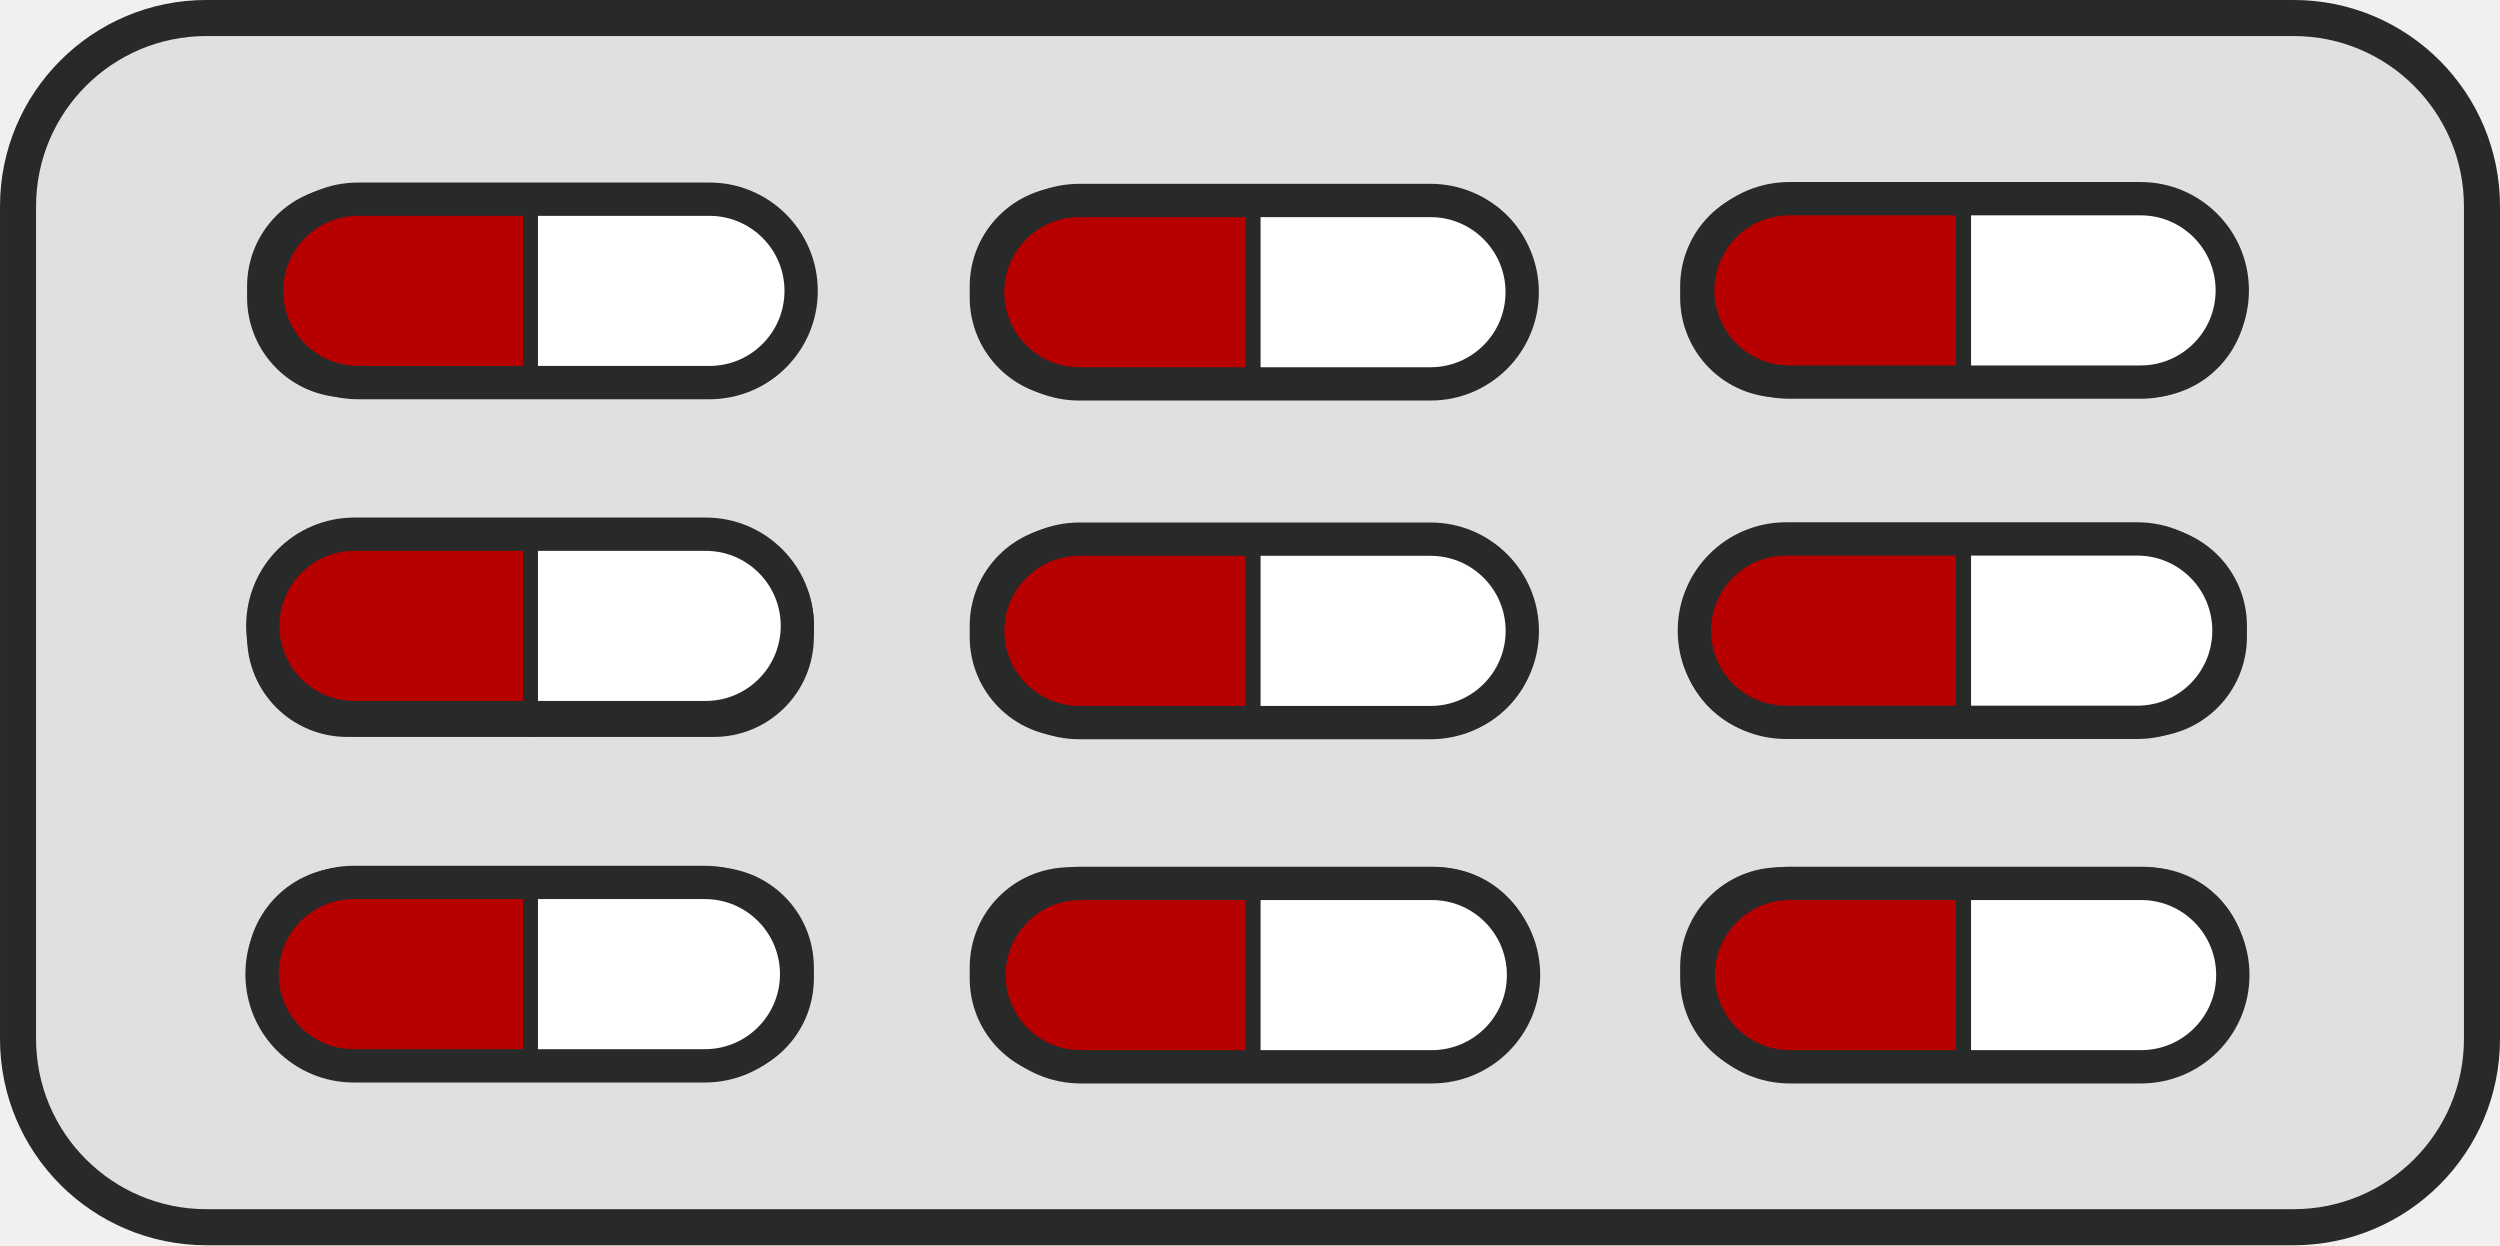
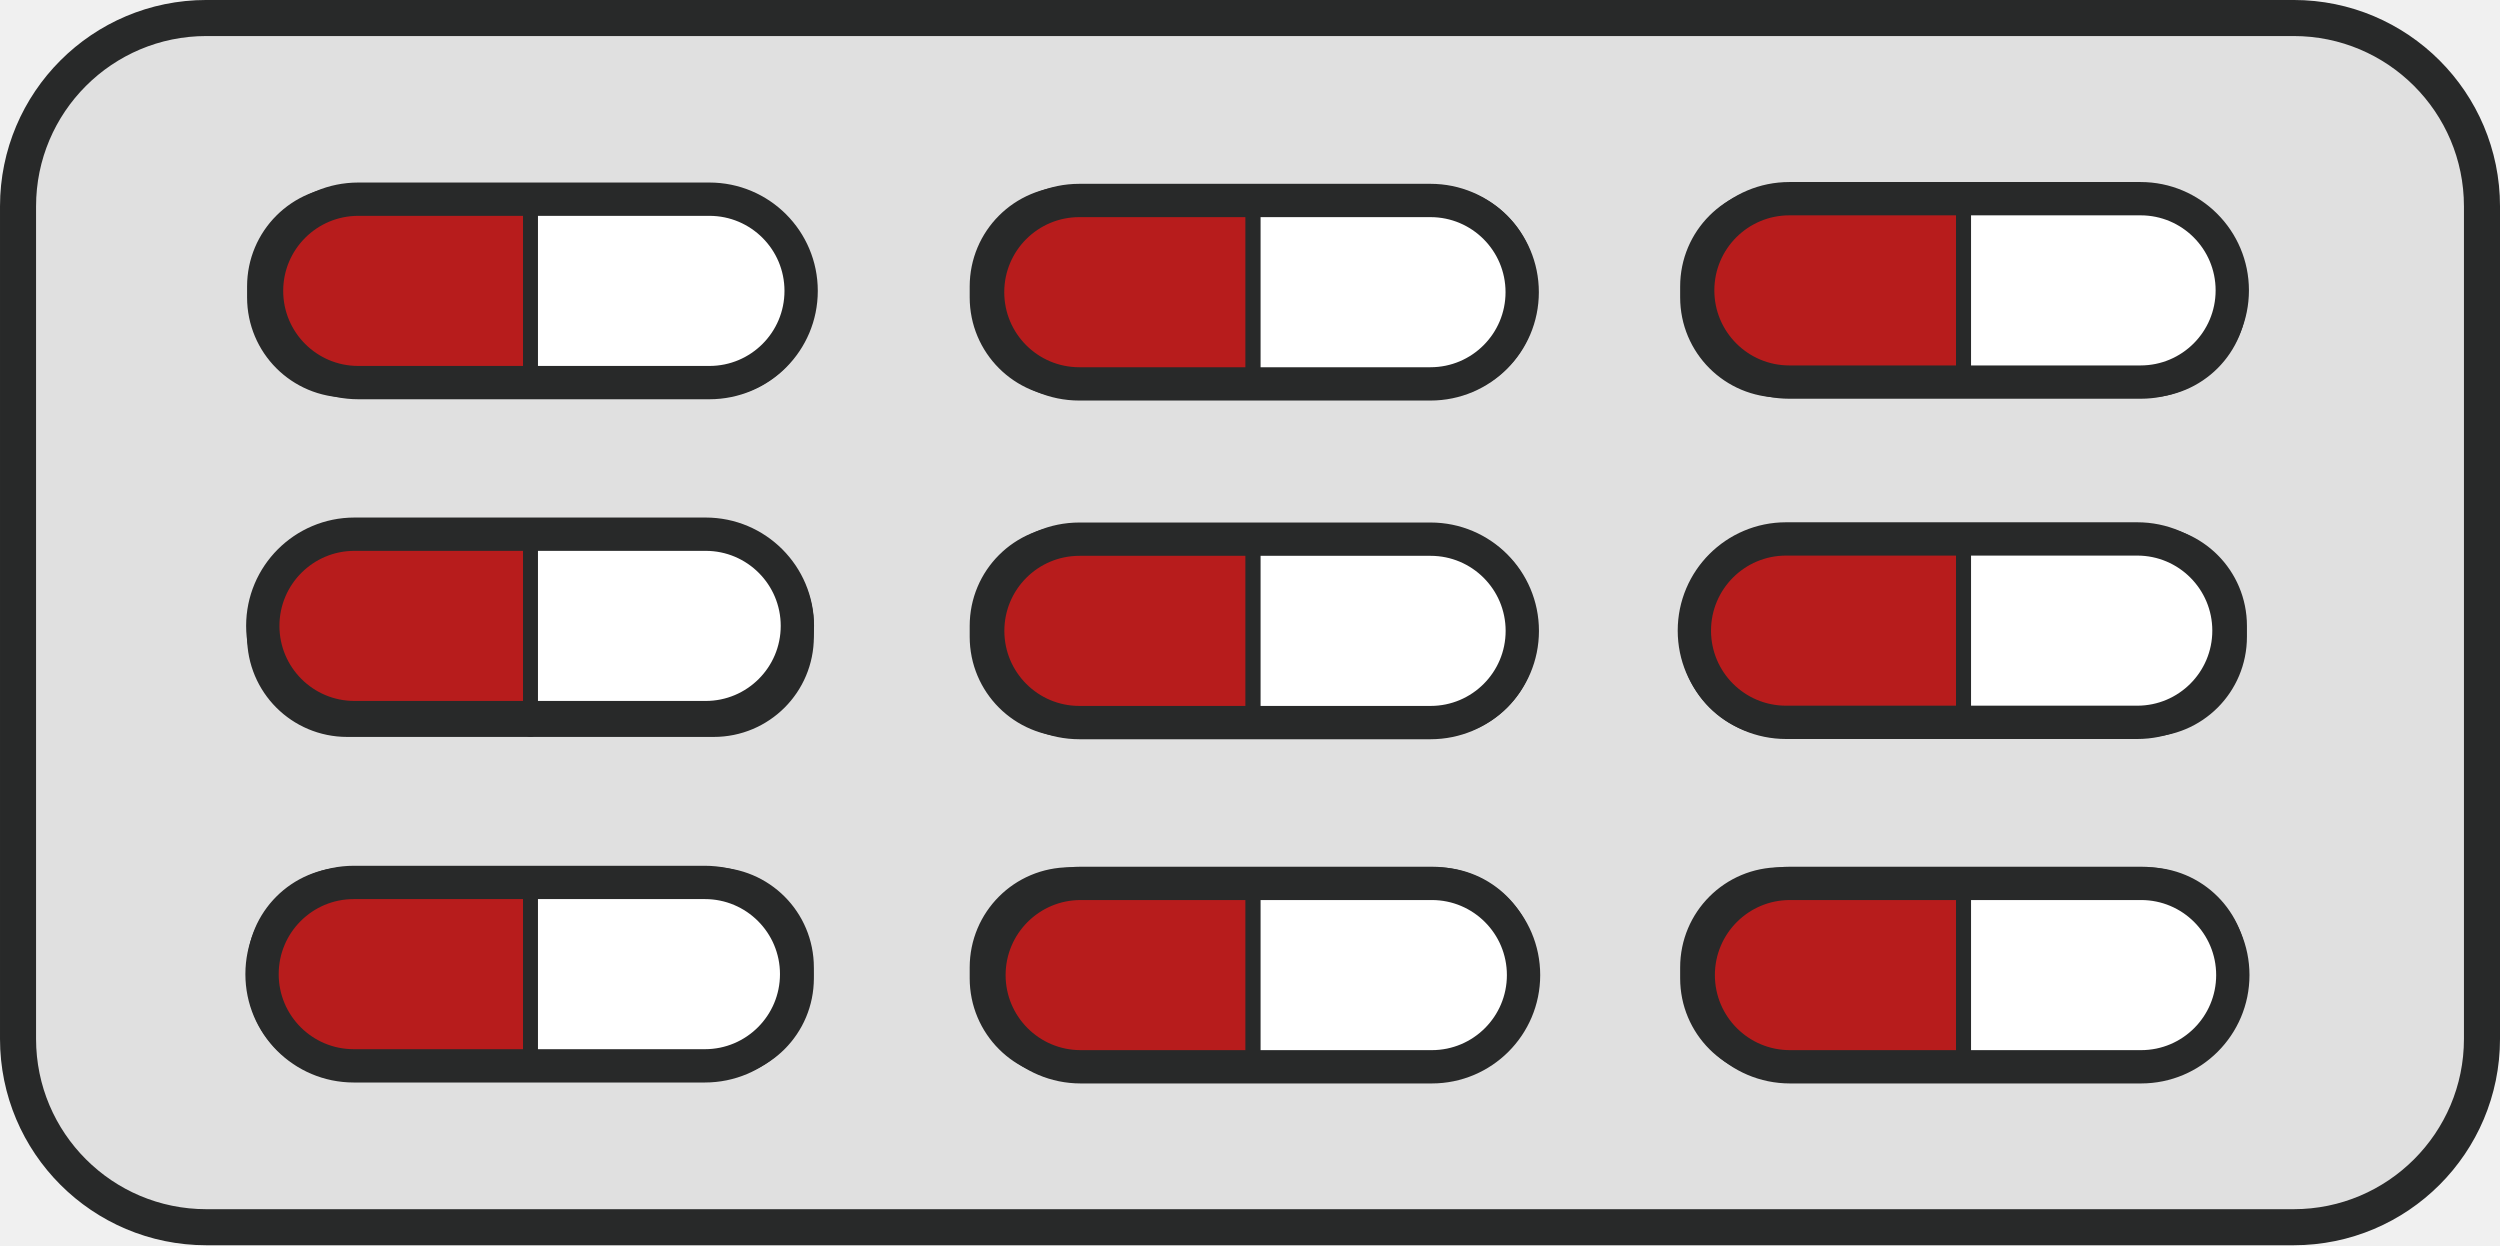
<svg xmlns="http://www.w3.org/2000/svg" xmlns:xlink="http://www.w3.org/1999/xlink" id="svg898" version="1.1" viewBox="0 0 73.85 36.785" height="36.785mm" width="73.85mm">
  <defs id="defs892">
    <radialGradient gradientUnits="userSpaceOnUse" gradientTransform="matrix(3.038015,0,0,2.065629,-176.9413,-57.45726)" r="11.386" fy="53.919" fx="86.82" cy="53.919" cx="86.82" id="radialGradient1662" xlink:href="#linearGradient1660-2" />
    <linearGradient id="linearGradient1660-2">
      <stop id="stop1656" offset="0" style="stop-color:#ffc430;stop-opacity:1;" />
      <stop id="stop1658" offset="1" style="stop-color:#ffc430;stop-opacity:0;" />
    </linearGradient>
  </defs>
  <g id="layer1" transform="translate(-15.79502,-10.79408)">
    <g transform="translate(-72.17939,-39.83845)" id="g1636">
      <g transform="translate(12.32304,7.392619)" id="g2081">
-         <rect transform="scale(-1,1)" ry="5.564" y="43.772" x="-148.969" height="35.72" width="72.785" id="rect2335" style="fill:#e0e0e0;fill-opacity:1;stroke:#282929;stroke-width:1.065;stroke-linecap:round;stroke-linejoin:round" />
-         <path id="rect865" style="fill:#b70000;fill-opacity:1;stroke:#282929;stroke-width:0.442;stroke-linecap:round;stroke-linejoin:round" d="m 133.655,48.965 h -5.412 c -1.517,0 -2.739,1.222 -2.739,2.739 v 0.319 c 0,1.517 1.221,2.739 2.739,2.739 h 5.412 z" />
-         <path id="path1455" style="fill:#ffffff;fill-opacity:1;stroke:#282929;stroke-width:0.442;stroke-linecap:round;stroke-linejoin:round" d="m 133.655,48.965 v 5.797 h 5.411 c 1.517,0 2.739,-1.222 2.739,-2.739 v -0.319 c 0,-1.517 -1.222,-2.739 -2.739,-2.739 z" />
-         <path d="m 112.668,48.965 h -5.412 c -1.517,0 -2.739,1.222 -2.739,2.739 v 0.319 c 0,1.517 1.221,2.739 2.739,2.739 h 5.412 z" style="fill:#b70000;fill-opacity:1;stroke:#282929;stroke-width:0.442;stroke-linecap:round;stroke-linejoin:round" id="rect865-4" />
-         <path d="m 112.668,48.965 v 5.797 h 5.411 c 1.517,0 2.739,-1.222 2.739,-2.739 v -0.319 c 0,-1.517 -1.222,-2.739 -2.739,-2.739 z" style="fill:#ffffff;fill-opacity:1;stroke:#282929;stroke-width:0.442;stroke-linecap:round;stroke-linejoin:round" id="path1455-3" />
-         <path d="m 91.322,48.965 h -5.412 c -1.517,0 -2.739,1.222 -2.739,2.739 v 0.319 c 0,1.517 1.221,2.739 2.739,2.739 h 5.412 z" style="fill:#b70000;fill-opacity:1;stroke:#282929;stroke-width:0.442;stroke-linecap:round;stroke-linejoin:round" id="rect865-3" />
-         <path d="m 91.322,48.965 v 5.797 h 5.411 c 1.517,0 2.739,-1.222 2.739,-2.739 v -0.319 c 0,-1.517 -1.222,-2.739 -2.739,-2.739 z" style="fill:#ffffff;fill-opacity:1;stroke:#282929;stroke-width:0.442;stroke-linecap:round;stroke-linejoin:round" id="path1455-38" />
-         <path d="m 133.655,58.991 h -5.412 c -1.517,0 -2.739,1.222 -2.739,2.739 v 0.319 c 0,1.517 1.221,2.739 2.739,2.739 h 5.412 z" style="fill:#b70000;fill-opacity:1;stroke:#282929;stroke-width:0.442;stroke-linecap:round;stroke-linejoin:round" id="rect865-6" />
-         <path d="m 133.655,58.991 v 5.797 h 5.411 c 1.517,0 2.739,-1.222 2.739,-2.739 v -0.319 c 0,-1.517 -1.222,-2.739 -2.739,-2.739 z" style="fill:#ffffff;fill-opacity:1;stroke:#282929;stroke-width:0.442;stroke-linecap:round;stroke-linejoin:round" id="path1455-0" />
-         <path id="rect865-4-4" style="fill:#b70000;fill-opacity:1;stroke:#282929;stroke-width:0.442;stroke-linecap:round;stroke-linejoin:round" d="m 112.668,58.991 h -5.412 c -1.517,0 -2.739,1.222 -2.739,2.739 v 0.319 c 0,1.517 1.221,2.739 2.739,2.739 h 5.412 z" />
-         <path id="path1455-3-8" style="fill:#ffffff;fill-opacity:1;stroke:#282929;stroke-width:0.442;stroke-linecap:round;stroke-linejoin:round" d="m 112.668,58.991 v 5.797 h 5.411 c 1.517,0 2.739,-1.222 2.739,-2.739 v -0.319 c 0,-1.517 -1.222,-2.739 -2.739,-2.739 z" />
-         <path id="rect865-3-8" style="fill:#b70000;fill-opacity:1;stroke:#282929;stroke-width:0.442;stroke-linecap:round;stroke-linejoin:round" d="m 91.322,58.991 h -5.412 c -1.517,0 -2.739,1.222 -2.739,2.739 v 0.319 c 0,1.517 1.221,2.739 2.739,2.739 h 5.412 z" />
-         <path id="path1455-38-8" style="fill:#ffffff;fill-opacity:1;stroke:#282929;stroke-width:0.442;stroke-linecap:round;stroke-linejoin:round" d="m 91.322,58.991 v 5.797 h 5.411 c 1.517,0 2.739,-1.222 2.739,-2.739 v -0.319 c 0,-1.517 -1.222,-2.739 -2.739,-2.739 z" />
-         <path d="m 133.655,69.08 h -5.412 c -1.517,0 -2.739,1.222 -2.739,2.739 v 0.319 c 0,1.517 1.221,2.739 2.739,2.739 h 5.412 z" style="fill:#b70000;fill-opacity:1;stroke:#282929;stroke-width:0.442;stroke-linecap:round;stroke-linejoin:round" id="rect865-9" />
-         <path d="m 133.655,69.08 v 5.797 h 5.411 c 1.517,0 2.739,-1.222 2.739,-2.739 V 71.819 c 0,-1.517 -1.222,-2.739 -2.739,-2.739 z" style="fill:#ffffff;fill-opacity:1;stroke:#282929;stroke-width:0.442;stroke-linecap:round;stroke-linejoin:round" id="path1455-7" />
-         <path id="rect865-4-7" style="fill:#b70000;fill-opacity:1;stroke:#282929;stroke-width:0.442;stroke-linecap:round;stroke-linejoin:round" d="m 112.668,69.08 h -5.412 c -1.517,0 -2.739,1.222 -2.739,2.739 v 0.319 c 0,1.517 1.221,2.739 2.739,2.739 h 5.412 z" />
-         <path id="path1455-3-6" style="fill:#ffffff;fill-opacity:1;stroke:#282929;stroke-width:0.442;stroke-linecap:round;stroke-linejoin:round" d="m 112.668,69.08 v 5.797 h 5.411 c 1.517,0 2.739,-1.222 2.739,-2.739 V 71.819 c 0,-1.517 -1.222,-2.739 -2.739,-2.739 z" />
-         <path id="rect865-3-4" style="fill:#b70000;fill-opacity:1;stroke:#282929;stroke-width:0.442;stroke-linecap:round;stroke-linejoin:round" d="m 91.322,69.08 h -5.412 c -1.517,0 -2.739,1.222 -2.739,2.739 v 0.319 c 0,1.517 1.221,2.739 2.739,2.739 h 5.412 z" />
-         <path id="path1455-38-3" style="fill:#ffffff;fill-opacity:1;stroke:#282929;stroke-width:0.442;stroke-linecap:round;stroke-linejoin:round" d="m 91.322,69.08 v 5.797 h 5.411 c 1.517,0 2.739,-1.222 2.739,-2.739 V 71.819 c 0,-1.517 -1.222,-2.739 -2.739,-2.739 z" />
-         <rect transform="scale(-1,1)" ry="2.709" y="49.162" x="-120.617" height="5.418" width="15.792" id="rect3193" style="fill:none;fill-opacity:1;stroke:#282929;stroke-width:0.984;stroke-linecap:round;stroke-linejoin:round;stroke-opacity:1" />
-         <rect transform="scale(-1,1)" style="fill:none;fill-opacity:1;stroke:#282929;stroke-width:0.984;stroke-linecap:round;stroke-linejoin:round;stroke-opacity:1" id="rect3193-0" width="15.792" height="5.418" x="-99.317" y="49.124" ry="2.709" />
-         <rect transform="scale(-1,1)" style="fill:none;fill-opacity:1;stroke:#282929;stroke-width:0.984;stroke-linecap:round;stroke-linejoin:round;stroke-opacity:1" id="rect3193-3" width="15.792" height="5.418" x="-99.206" y="59.02" ry="2.709" />
-         <rect transform="scale(-1,1)" style="fill:none;fill-opacity:1;stroke:#282929;stroke-width:0.984;stroke-linecap:round;stroke-linejoin:round;stroke-opacity:1" id="rect3193-09" width="15.792" height="5.418" x="-120.62" y="59.167" ry="2.709" />
-         <rect transform="scale(-1,1)" style="fill:none;fill-opacity:1;stroke:#282929;stroke-width:0.984;stroke-linecap:round;stroke-linejoin:round;stroke-opacity:1" id="rect3193-2" width="15.792" height="5.418" x="-141.593" y="49.109" ry="2.709" />
-         <rect transform="scale(-1,1)" style="fill:none;fill-opacity:1;stroke:#282929;stroke-width:0.984;stroke-linecap:round;stroke-linejoin:round;stroke-opacity:1" id="rect3193-5" width="15.792" height="5.418" x="-141.495" y="59.16" ry="2.709" />
-         <rect transform="scale(-1,1)" style="fill:none;fill-opacity:1;stroke:#282929;stroke-width:0.984;stroke-linecap:round;stroke-linejoin:round;stroke-opacity:1" id="rect3193-4" width="15.792" height="5.418" x="-141.609" y="69.335" ry="2.709" />
-         <rect transform="scale(-1,1)" style="fill:none;fill-opacity:1;stroke:#282929;stroke-width:0.984;stroke-linecap:round;stroke-linejoin:round;stroke-opacity:1" id="rect3193-05" width="15.792" height="5.418" x="-120.657" y="69.335" ry="2.709" />
-         <rect transform="scale(-1,1)" style="fill:none;fill-opacity:1;stroke:#282929;stroke-width:0.984;stroke-linecap:round;stroke-linejoin:round;stroke-opacity:1" id="rect3193-9" width="15.792" height="5.418" x="-99.184" y="69.307" ry="2.709" />
+         <g id="g892">
+           <rect transform="scale(-1,1)" ry="5.564" y="43.772" x="-148.969" height="35.72" width="72.785" id="rect2335" style="fill:#e0e0e0;fill-opacity:1;stroke:#282929;stroke-width:1.065;stroke-linecap:round;stroke-linejoin:round" />
+           <path id="rect865" style="fill:#b71c1c;fill-opacity:1;stroke:#282929;stroke-width:0.442;stroke-linecap:round;stroke-linejoin:round" d="m 133.655,48.965 h -5.412 c -1.517,0 -2.739,1.222 -2.739,2.739 v 0.319 c 0,1.517 1.221,2.739 2.739,2.739 h 5.412 z" />
+           <path id="path1455" style="fill:#ffffff;fill-opacity:1;stroke:#282929;stroke-width:0.442;stroke-linecap:round;stroke-linejoin:round" d="m 133.655,48.965 v 5.797 h 5.411 c 1.517,0 2.739,-1.222 2.739,-2.739 v -0.319 c 0,-1.517 -1.222,-2.739 -2.739,-2.739 z" />
+           <path d="m 112.668,48.965 h -5.412 c -1.517,0 -2.739,1.222 -2.739,2.739 v 0.319 c 0,1.517 1.221,2.739 2.739,2.739 h 5.412 z" style="fill:#b71c1c;fill-opacity:1;stroke:#282929;stroke-width:0.442;stroke-linecap:round;stroke-linejoin:round" id="rect865-4" />
+           <path d="m 112.668,48.965 v 5.797 h 5.411 c 1.517,0 2.739,-1.222 2.739,-2.739 v -0.319 c 0,-1.517 -1.222,-2.739 -2.739,-2.739 z" style="fill:#ffffff;fill-opacity:1;stroke:#282929;stroke-width:0.442;stroke-linecap:round;stroke-linejoin:round" id="path1455-3" />
+           <path d="m 91.322,48.965 h -5.412 c -1.517,0 -2.739,1.222 -2.739,2.739 v 0.319 c 0,1.517 1.221,2.739 2.739,2.739 h 5.412 z" style="fill:#b71c1c;fill-opacity:1;stroke:#282929;stroke-width:0.442;stroke-linecap:round;stroke-linejoin:round" id="rect865-3" />
+           <path d="m 91.322,48.965 v 5.797 h 5.411 c 1.517,0 2.739,-1.222 2.739,-2.739 v -0.319 c 0,-1.517 -1.222,-2.739 -2.739,-2.739 z" style="fill:#ffffff;fill-opacity:1;stroke:#282929;stroke-width:0.442;stroke-linecap:round;stroke-linejoin:round" id="path1455-38" />
+           <path d="m 133.655,58.991 h -5.412 c -1.517,0 -2.739,1.222 -2.739,2.739 v 0.319 c 0,1.517 1.221,2.739 2.739,2.739 h 5.412 z" style="fill:#b71c1c;fill-opacity:1;stroke:#282929;stroke-width:0.442;stroke-linecap:round;stroke-linejoin:round" id="rect865-6" />
+           <path d="m 133.655,58.991 v 5.797 h 5.411 c 1.517,0 2.739,-1.222 2.739,-2.739 v -0.319 c 0,-1.517 -1.222,-2.739 -2.739,-2.739 z" style="fill:#ffffff;fill-opacity:1;stroke:#282929;stroke-width:0.442;stroke-linecap:round;stroke-linejoin:round" id="path1455-0" />
+           <path id="rect865-4-4" style="fill:#b71c1c;fill-opacity:1;stroke:#282929;stroke-width:0.442;stroke-linecap:round;stroke-linejoin:round" d="m 112.668,58.991 h -5.412 c -1.517,0 -2.739,1.222 -2.739,2.739 v 0.319 c 0,1.517 1.221,2.739 2.739,2.739 h 5.412 z" />
+           <path id="path1455-3-8" style="fill:#ffffff;fill-opacity:1;stroke:#282929;stroke-width:0.442;stroke-linecap:round;stroke-linejoin:round" d="m 112.668,58.991 v 5.797 h 5.411 c 1.517,0 2.739,-1.222 2.739,-2.739 v -0.319 c 0,-1.517 -1.222,-2.739 -2.739,-2.739 z" />
+           <path id="rect865-3-8" style="fill:#b71c1c;fill-opacity:1;stroke:#282929;stroke-width:0.442;stroke-linecap:round;stroke-linejoin:round" d="m 91.322,58.991 h -5.412 c -1.517,0 -2.739,1.222 -2.739,2.739 v 0.319 c 0,1.517 1.221,2.739 2.739,2.739 h 5.412 z" />
+           <path id="path1455-38-8" style="fill:#ffffff;fill-opacity:1;stroke:#282929;stroke-width:0.442;stroke-linecap:round;stroke-linejoin:round" d="m 91.322,58.991 v 5.797 h 5.411 c 1.517,0 2.739,-1.222 2.739,-2.739 v -0.319 c 0,-1.517 -1.222,-2.739 -2.739,-2.739 z" />
+           <path d="m 133.655,69.08 h -5.412 c -1.517,0 -2.739,1.222 -2.739,2.739 v 0.319 c 0,1.517 1.221,2.739 2.739,2.739 h 5.412 z" style="fill:#b71c1c;fill-opacity:1;stroke:#282929;stroke-width:0.442;stroke-linecap:round;stroke-linejoin:round" id="rect865-9" />
+           <path d="m 133.655,69.08 v 5.797 h 5.411 c 1.517,0 2.739,-1.222 2.739,-2.739 V 71.819 c 0,-1.517 -1.222,-2.739 -2.739,-2.739 z" style="fill:#ffffff;fill-opacity:1;stroke:#282929;stroke-width:0.442;stroke-linecap:round;stroke-linejoin:round" id="path1455-7" />
+           <path id="rect865-4-7" style="fill:#b71c1c;fill-opacity:1;stroke:#282929;stroke-width:0.442;stroke-linecap:round;stroke-linejoin:round" d="m 112.668,69.08 h -5.412 c -1.517,0 -2.739,1.222 -2.739,2.739 v 0.319 c 0,1.517 1.221,2.739 2.739,2.739 h 5.412 z" />
+           <path id="path1455-3-6" style="fill:#ffffff;fill-opacity:1;stroke:#282929;stroke-width:0.442;stroke-linecap:round;stroke-linejoin:round" d="m 112.668,69.08 v 5.797 h 5.411 c 1.517,0 2.739,-1.222 2.739,-2.739 V 71.819 c 0,-1.517 -1.222,-2.739 -2.739,-2.739 z" />
+           <path id="rect865-3-4" style="fill:#b71c1c;fill-opacity:1;stroke:#282929;stroke-width:0.442;stroke-linecap:round;stroke-linejoin:round" d="m 91.322,69.08 h -5.412 c -1.517,0 -2.739,1.222 -2.739,2.739 v 0.319 c 0,1.517 1.221,2.739 2.739,2.739 h 5.412 z" />
+           <path id="path1455-38-3" style="fill:#ffffff;fill-opacity:1;stroke:#282929;stroke-width:0.442;stroke-linecap:round;stroke-linejoin:round" d="m 91.322,69.08 v 5.797 h 5.411 c 1.517,0 2.739,-1.222 2.739,-2.739 V 71.819 c 0,-1.517 -1.222,-2.739 -2.739,-2.739 z" />
+           <rect transform="scale(-1,1)" ry="2.709" y="49.162" x="-120.617" height="5.418" width="15.792" id="rect3193" style="fill:none;fill-opacity:1;stroke:#282929;stroke-width:0.984;stroke-linecap:round;stroke-linejoin:round;stroke-opacity:1" />
+           <rect transform="scale(-1,1)" style="fill:none;fill-opacity:1;stroke:#282929;stroke-width:0.984;stroke-linecap:round;stroke-linejoin:round;stroke-opacity:1" id="rect3193-0" width="15.792" height="5.418" x="-99.317" y="49.124" ry="2.709" />
+           <rect transform="scale(-1,1)" style="fill:none;fill-opacity:1;stroke:#282929;stroke-width:0.984;stroke-linecap:round;stroke-linejoin:round;stroke-opacity:1" id="rect3193-3" width="15.792" height="5.418" x="-99.206" y="59.02" ry="2.709" />
+           <rect transform="scale(-1,1)" style="fill:none;fill-opacity:1;stroke:#282929;stroke-width:0.984;stroke-linecap:round;stroke-linejoin:round;stroke-opacity:1" id="rect3193-09" width="15.792" height="5.418" x="-120.62" y="59.167" ry="2.709" />
+           <rect transform="scale(-1,1)" style="fill:none;fill-opacity:1;stroke:#282929;stroke-width:0.984;stroke-linecap:round;stroke-linejoin:round;stroke-opacity:1" id="rect3193-2" width="15.792" height="5.418" x="-141.593" y="49.109" ry="2.709" />
+           <rect transform="scale(-1,1)" style="fill:none;fill-opacity:1;stroke:#282929;stroke-width:0.984;stroke-linecap:round;stroke-linejoin:round;stroke-opacity:1" id="rect3193-5" width="15.792" height="5.418" x="-141.495" y="59.16" ry="2.709" />
+           <rect transform="scale(-1,1)" style="fill:none;fill-opacity:1;stroke:#282929;stroke-width:0.984;stroke-linecap:round;stroke-linejoin:round;stroke-opacity:1" id="rect3193-4" width="15.792" height="5.418" x="-141.609" y="69.335" ry="2.709" />
+           <rect transform="scale(-1,1)" style="fill:none;fill-opacity:1;stroke:#282929;stroke-width:0.984;stroke-linecap:round;stroke-linejoin:round;stroke-opacity:1" id="rect3193-05" width="15.792" height="5.418" x="-120.657" y="69.335" ry="2.709" />
+           <rect transform="scale(-1,1)" style="fill:none;fill-opacity:1;stroke:#282929;stroke-width:0.984;stroke-linecap:round;stroke-linejoin:round;stroke-opacity:1" id="rect3193-9" width="15.792" height="5.418" x="-99.184" y="69.307" ry="2.709" />
+         </g>
      </g>
    </g>
  </g>
</svg>
